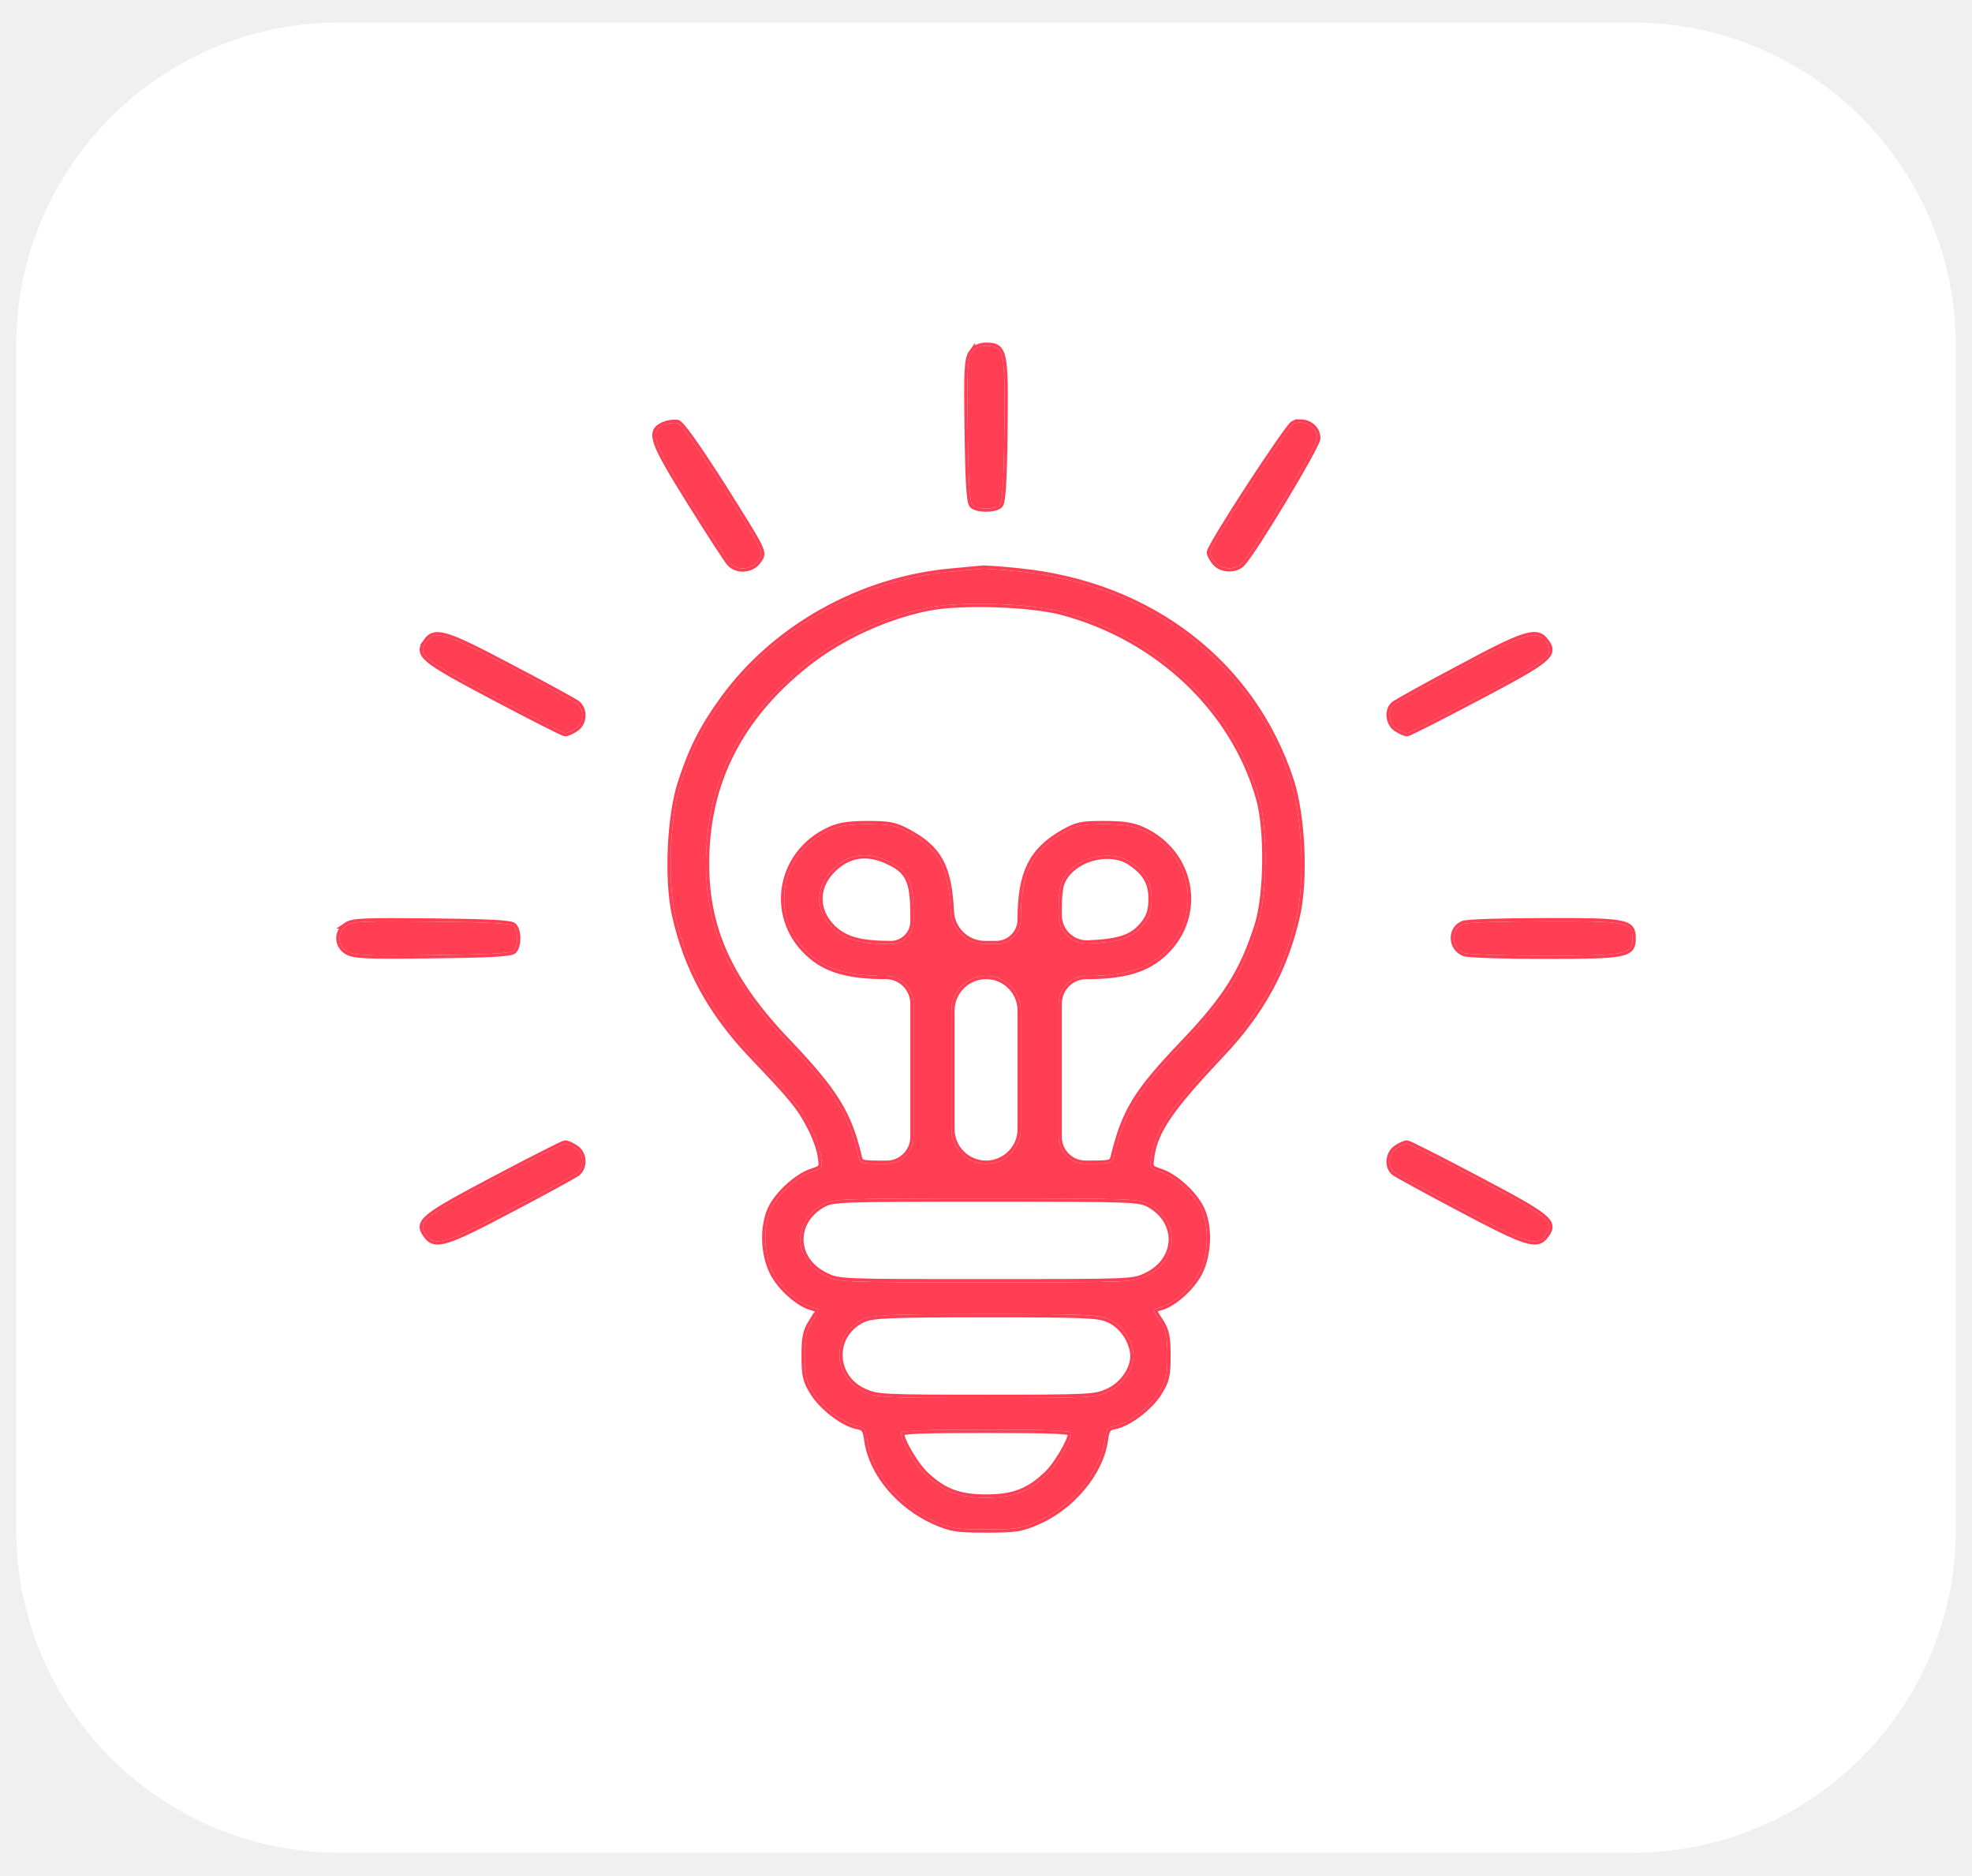
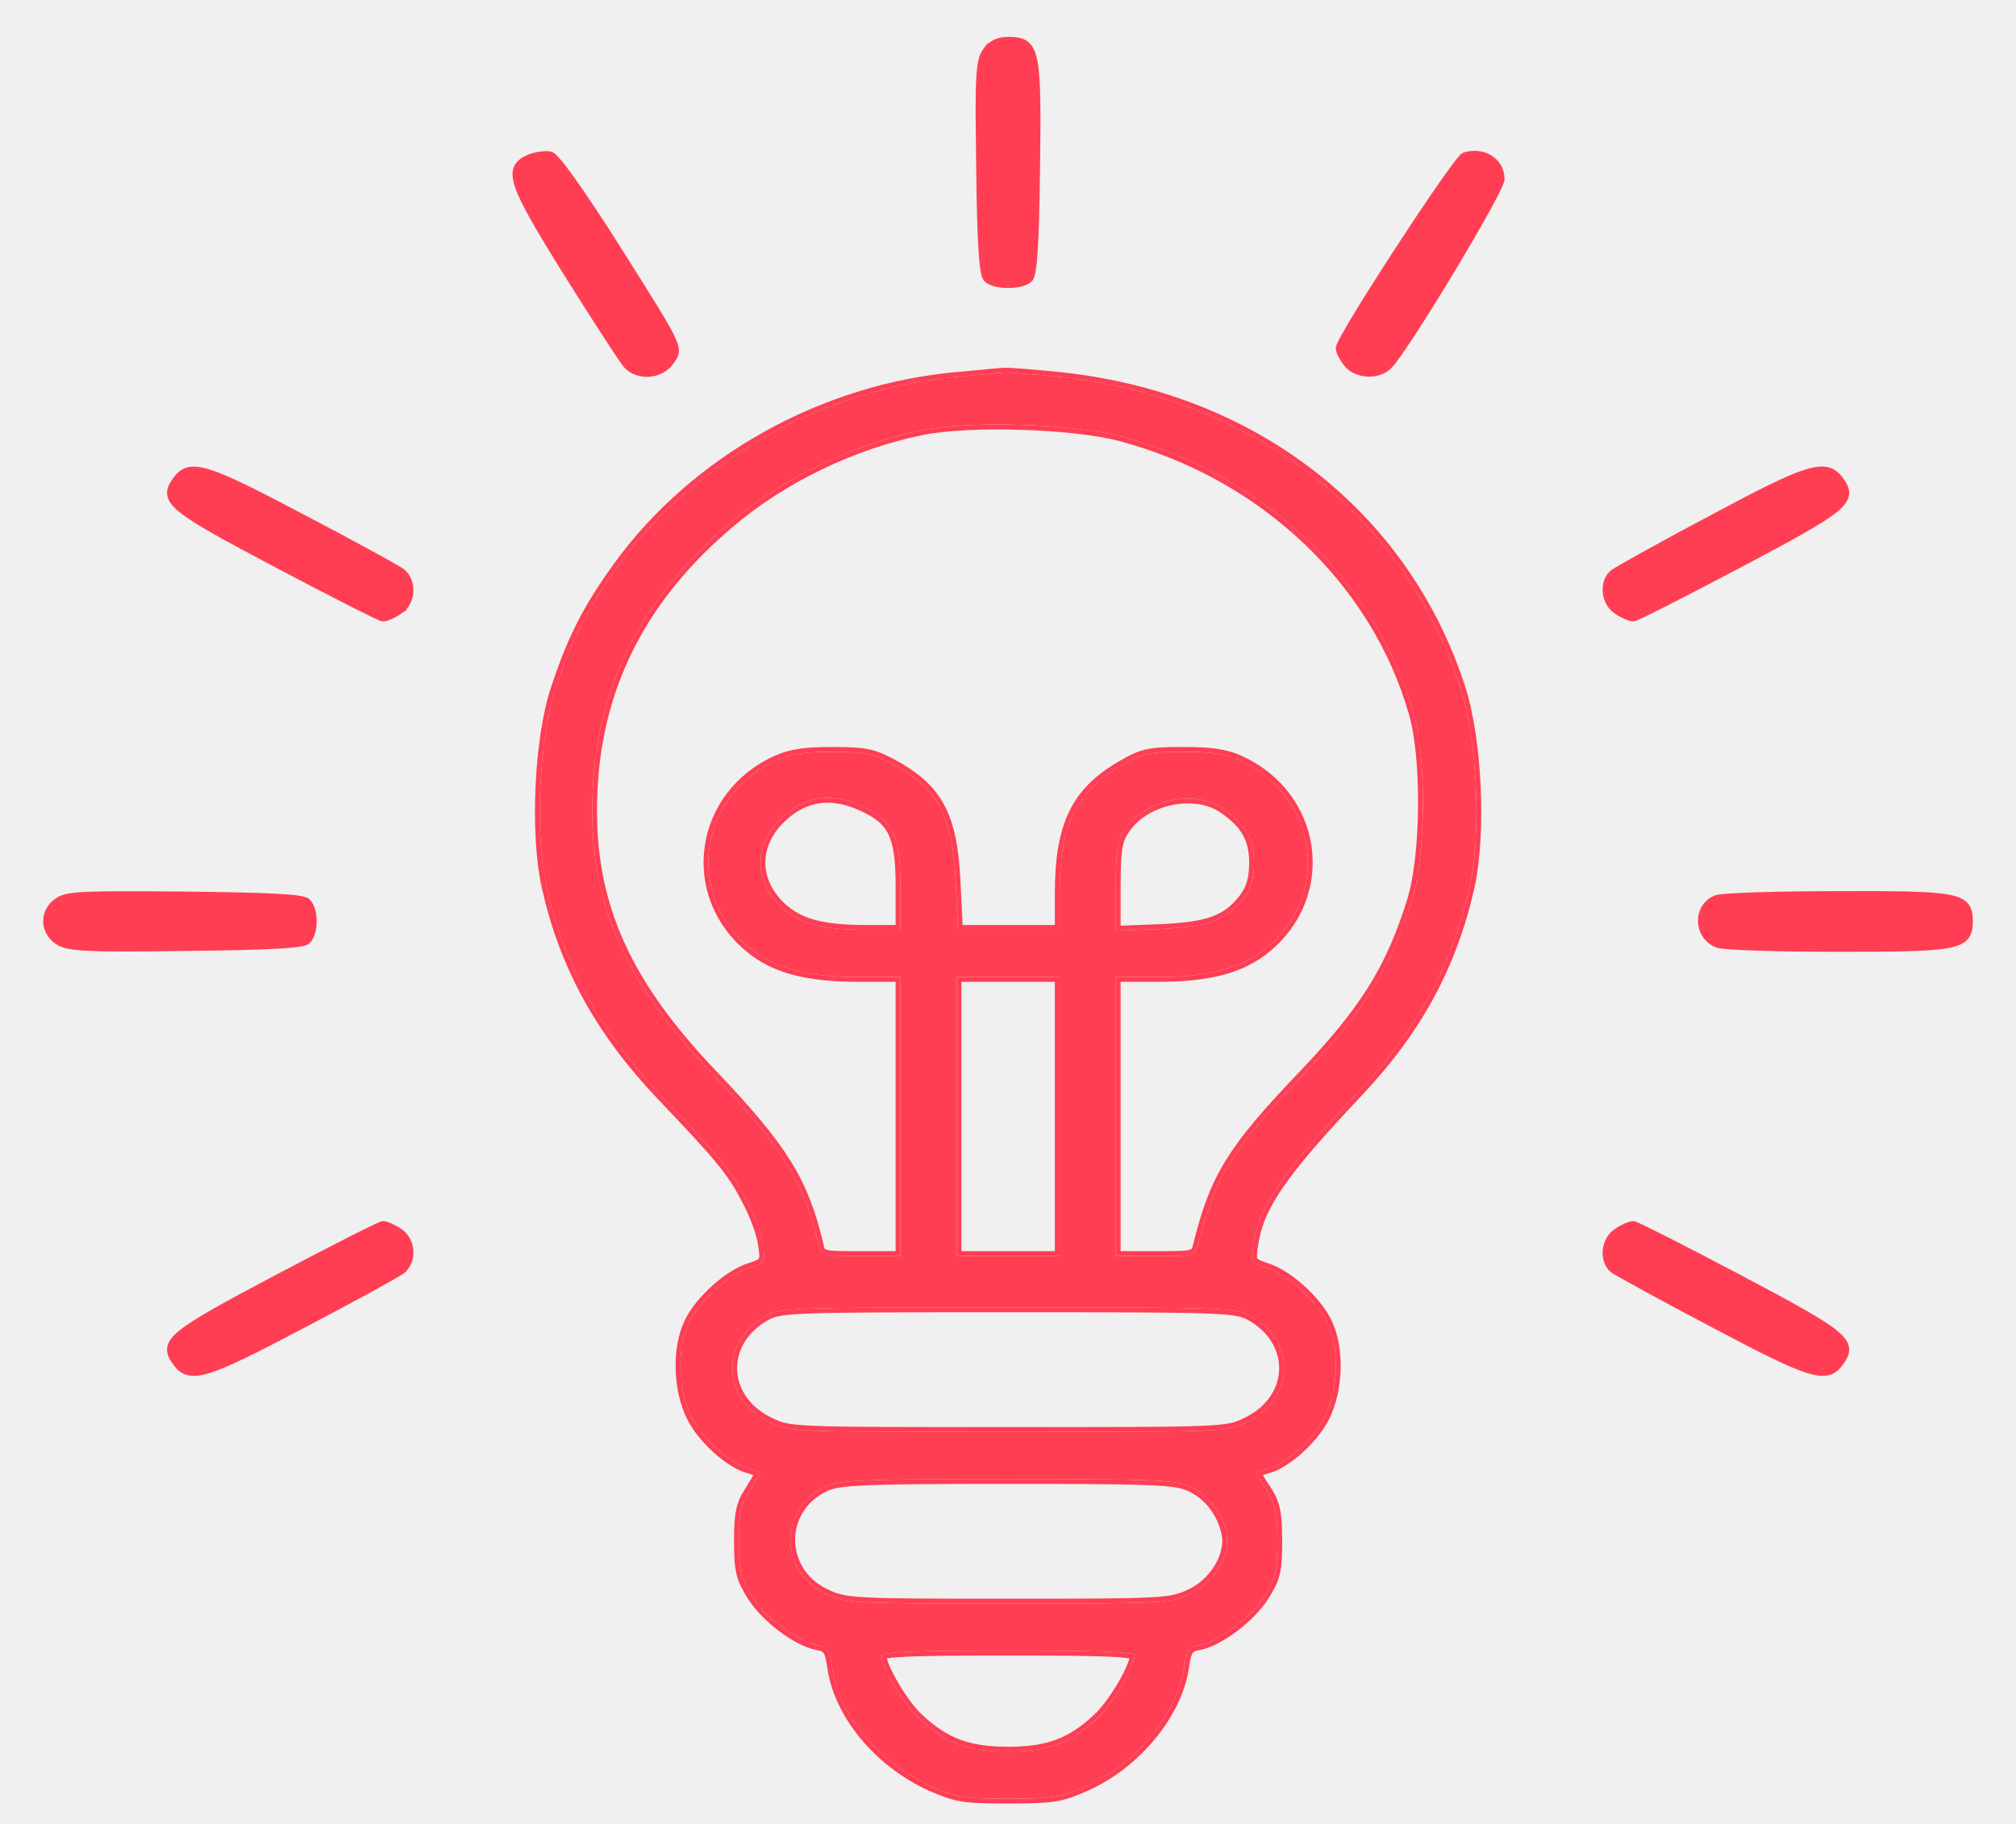
- <svg xmlns="http://www.w3.org/2000/svg" width="61" height="58" fill="none" viewBox="0 0 61 58">
-   <rect width="60" height="56.608" x=".5" y=".696" fill="#fff" rx="10" />
-   <mask id="a" width="42" height="38" x="9.5" y="9.696" fill="#000" maskUnits="userSpaceOnUse">
-     <path fill="#fff" d="M9.5 9.696h42v38h-42z" />
-     <path d="M30.064 10.91c-.137.188-.157.537-.127 2.414.02 1.574.058 2.217.146 2.298.156.143.683.143.839 0 .088-.08.127-.724.146-2.298.03-2.458 0-2.628-.566-2.628-.195 0-.341.072-.438.215Zm-9.531 2.236c-.459.205-.361.491.81 2.368.604.966 1.16 1.824 1.238 1.905.225.241.664.205.859-.063.205-.286.244-.197-1.18-2.458-.713-1.109-1.19-1.788-1.308-1.815a.894.894 0 0 0-.419.063Zm19.49-.046c-.166.063-2.595 3.782-2.595 3.988 0 .053.069.188.157.295.185.241.634.26.838.036.371-.394 2.322-3.639 2.322-3.862 0-.349-.351-.572-.722-.456Zm-10.564 4.578c-2.81.241-5.492 1.743-7.092 3.96-.615.85-.956 1.511-1.297 2.557-.342 1.028-.43 3.004-.186 4.103.37 1.654 1.112 3.004 2.37 4.336 1.25 1.305 1.503 1.618 1.786 2.172.166.295.322.724.35.939.06.375.05.393-.282.5-.439.144-1.024.671-1.249 1.127-.263.536-.244 1.404.05 1.985.233.464.819.983 1.209 1.072.117.036.214.072.214.09 0 .009-.097.178-.214.366-.186.277-.225.474-.225 1.055 0 .626.04.769.273 1.144.293.456.937.94 1.347 1.02.224.035.273.098.322.464.146.993.975 1.985 2.058 2.477.536.232.673.259 1.61.259.907 0 1.092-.027 1.58-.242 1.063-.455 1.941-1.51 2.087-2.494.05-.366.098-.429.322-.465.41-.08 1.054-.563 1.346-1.019.234-.375.273-.518.273-1.144 0-.581-.038-.778-.214-1.055a3.54 3.54 0 0 1-.224-.366c0-.018.097-.054.224-.09.38-.09.966-.608 1.2-1.072.292-.581.312-1.449.048-1.985-.224-.456-.81-.983-1.248-1.126-.332-.108-.341-.126-.283-.501.117-.787.595-1.475 2.136-3.111 1.269-1.332 2-2.682 2.37-4.336.245-1.117.157-3.066-.194-4.148-1.18-3.62-4.341-6.06-8.38-6.472a19.256 19.256 0 0 0-1.112-.09c-.097.01-.536.045-.975.09Zm3.385 1.242c2.965.787 5.316 2.995 6.106 5.767.273.947.254 2.976-.039 3.915-.449 1.43-.985 2.289-2.312 3.674-1.434 1.502-1.795 2.092-2.136 3.469-.059.25-.068.25-.888.25a.83.83 0 0 1-.829-.829v-4.123c0-.474.384-.858.858-.858 1.093 0 1.766-.18 2.283-.608 1.356-1.118 1.063-3.174-.556-3.907-.293-.134-.595-.179-1.18-.179-.703 0-.84.027-1.259.268-.975.555-1.317 1.252-1.317 2.682 0 .42-.34.76-.76.76h-.345a1.061 1.061 0 0 1-1.06-1.01c-.068-1.386-.37-1.94-1.337-2.458-.39-.206-.556-.242-1.229-.242-.575 0-.878.045-1.17.179-1.62.733-1.912 2.79-.556 3.907.517.429 1.19.607 2.282.607.475 0 .859.385.859.859v4.123a.83.83 0 0 1-.83.83c-.819 0-.828 0-.877-.251-.312-1.305-.732-1.985-2.185-3.513-1.922-2.003-2.634-3.71-2.517-5.972.107-2.19 1.063-4.032 2.878-5.552 1.082-.92 2.555-1.627 3.97-1.913.995-.205 3.17-.134 4.146.125Zm-5.405 7.698c.664.295.82.608.82 1.68v.2a.702.702 0 0 1-.703.703c-.946 0-1.424-.134-1.804-.5-.517-.51-.546-1.207-.059-1.744.488-.527 1.073-.643 1.746-.34Zm7.541.053c.468.322.644.635.644 1.127 0 .34-.059.545-.225.76-.35.446-.731.58-1.746.625a.876.876 0 0 1-.907-.876c0-.769.03-.965.195-1.207.42-.617 1.444-.831 2.039-.429Zm-3.404 8.251a1.073 1.073 0 1 1-2.147 0v-3.664a1.073 1.073 0 0 1 2.147 0v3.664Zm3.98 2.325c.956.536.916 1.725-.078 2.208-.42.206-.43.206-4.976.206-4.545 0-4.555 0-4.974-.206-.995-.483-1.035-1.672-.079-2.208.313-.17.508-.179 5.053-.179 4.546 0 4.741.009 5.054.179Zm-1.278 3.549c.38.16.682.545.77.983.098.456-.263 1.046-.78 1.27-.39.178-.576.187-3.765.187-3.19 0-3.376-.009-3.766-.187-1.014-.447-1.034-1.797-.03-2.253.293-.125.762-.152 3.776-.152 3.024 0 3.492.018 3.795.152Zm-1.142 3.531c0 .241-.468 1.028-.78 1.305-.546.51-1.024.689-1.854.689-.829 0-1.307-.18-1.853-.689-.312-.277-.78-1.064-.78-1.305 0-.08.595-.107 2.634-.107 2.038 0 2.633.027 2.633.107ZM13.188 19.85c-.293.402-.108.546 2.107 1.717 1.15.608 2.136 1.108 2.185 1.108.058 0 .204-.062.322-.143.263-.17.282-.58.048-.769-.097-.071-1.024-.58-2.068-1.126-2.01-1.064-2.331-1.162-2.595-.787Zm31.976.814c-1.034.545-1.941 1.055-2.029 1.117-.224.17-.185.59.068.751.117.08.264.143.322.143.049 0 1.034-.5 2.185-1.108 2.215-1.171 2.4-1.314 2.107-1.717-.273-.384-.624-.277-2.653.814ZM10.73 28.62a.463.463 0 0 0 .01.805c.204.125.584.143 2.633.116 1.717-.018 2.42-.054 2.507-.134.156-.143.156-.626 0-.77-.088-.08-.8-.115-2.527-.133-2.077-.018-2.438-.01-2.624.116Zm34.541-.045c-.41.152-.39.751.03.903.127.045 1.258.08 2.497.08 2.517 0 2.702-.035 2.702-.536 0-.5-.176-.536-2.731-.527-1.259 0-2.38.036-2.498.08Zm-29.976 7.903c-2.215 1.171-2.4 1.314-2.107 1.716.263.376.585.277 2.594-.786 1.044-.546 1.97-1.055 2.068-1.127.234-.187.215-.599-.048-.768-.117-.08-.264-.143-.322-.143-.05 0-1.034.5-2.185 1.108Zm27.908-.965c-.253.16-.292.58-.068.75.088.063 1.015.573 2.068 1.127 2.039 1.081 2.351 1.18 2.614.804.293-.402.108-.545-2.107-1.716-1.15-.608-2.136-1.108-2.185-1.108-.058 0-.205.062-.322.143Z" />
+ <svg xmlns="http://www.w3.org/2000/svg" width="42" height="38" viewBox="0 0 42 38" fill="none">
+   <path d="M21.002 5.95C21.09 5.95 21.18 5.941 21.259 5.922C21.336 5.903 21.408 5.874 21.456 5.83C21.477 5.811 21.49 5.782 21.5 5.752C21.511 5.72 21.52 5.679 21.528 5.63C21.545 5.531 21.559 5.391 21.57 5.207C21.594 4.838 21.608 4.283 21.618 3.496C21.625 2.882 21.63 2.41 21.622 2.047C21.615 1.685 21.596 1.429 21.558 1.249C21.519 1.069 21.459 0.956 21.361 0.891C21.266 0.827 21.143 0.818 21.002 0.818C20.793 0.818 20.631 0.895 20.523 1.054V1.053C20.445 1.16 20.406 1.307 20.388 1.652C20.378 1.826 20.375 2.053 20.375 2.353L20.387 3.496C20.396 4.283 20.411 4.838 20.435 5.207C20.446 5.391 20.46 5.531 20.477 5.63C20.485 5.679 20.494 5.72 20.505 5.752C20.515 5.782 20.528 5.811 20.549 5.83C20.597 5.874 20.669 5.903 20.746 5.922C20.824 5.941 20.913 5.95 21.002 5.95Z" fill="#FF3E54" stroke="#FF3E54" stroke-width="0.1" />
+   <path d="M13.525 7.8C13.699 7.786 13.873 7.705 13.98 7.557V7.556C14.027 7.49 14.079 7.431 14.091 7.348C14.104 7.265 14.077 7.167 14.005 7.017C13.861 6.718 13.512 6.171 12.801 5.043V5.042C12.445 4.488 12.147 4.04 11.923 3.727C11.812 3.571 11.718 3.447 11.644 3.361C11.607 3.318 11.574 3.283 11.546 3.258C11.533 3.245 11.519 3.234 11.506 3.225C11.494 3.217 11.479 3.209 11.463 3.206L11.46 3.205C11.4 3.195 11.321 3.198 11.243 3.21C11.164 3.221 11.081 3.242 11.013 3.271H11.012C10.895 3.324 10.8 3.387 10.755 3.49C10.711 3.592 10.722 3.721 10.78 3.89C10.896 4.229 11.216 4.776 11.8 5.713C12.103 6.195 12.393 6.651 12.618 6.997C12.73 7.17 12.826 7.315 12.899 7.423C12.935 7.476 12.966 7.521 12.99 7.554C13.013 7.587 13.033 7.612 13.045 7.625C13.17 7.758 13.351 7.813 13.525 7.8Z" fill="#FF3E54" stroke="#FF3E54" stroke-width="0.1" />
+   <path d="M28.495 7.797C28.666 7.804 28.846 7.749 28.96 7.624H28.959C29.056 7.522 29.25 7.24 29.484 6.879C29.719 6.515 29.999 6.066 30.266 5.621C30.533 5.177 30.789 4.737 30.978 4.395C31.073 4.223 31.151 4.076 31.206 3.964C31.233 3.908 31.254 3.86 31.269 3.822C31.276 3.803 31.283 3.786 31.288 3.771C31.291 3.758 31.294 3.743 31.294 3.729C31.294 3.339 30.904 3.101 30.508 3.225L30.505 3.226C30.49 3.231 30.476 3.243 30.466 3.252C30.455 3.262 30.443 3.276 30.429 3.292C30.401 3.324 30.365 3.368 30.324 3.423C30.241 3.532 30.132 3.684 30.006 3.864C29.755 4.225 29.436 4.703 29.122 5.185C28.808 5.666 28.499 6.153 28.268 6.532C28.153 6.722 28.056 6.885 27.989 7.008C27.955 7.069 27.929 7.12 27.911 7.16C27.901 7.18 27.893 7.198 27.888 7.213C27.883 7.226 27.878 7.244 27.878 7.26C27.878 7.282 27.885 7.307 27.893 7.33C27.902 7.355 27.915 7.382 27.929 7.41C27.959 7.467 27.999 7.53 28.045 7.586C28.149 7.721 28.324 7.79 28.495 7.797Z" fill="#FF3E54" stroke="#FF3E54" stroke-width="0.1" />
+   <mask id="path-4-outside-1_683_441" maskUnits="userSpaceOnUse" x="10.246" y="7.475" width="21" height="31" fill="black">
+     <rect fill="white" x="10.246" y="7.475" width="21" height="31" />
+     <path d="M19.959 7.849C17.149 8.091 14.467 9.593 12.867 11.81C12.252 12.659 11.911 13.32 11.57 14.366C11.228 15.394 11.14 17.37 11.384 18.47C11.755 20.123 12.496 21.473 13.755 22.805C15.003 24.111 15.257 24.424 15.54 24.978C15.706 25.273 15.862 25.702 15.891 25.916C15.95 26.292 15.94 26.31 15.608 26.417C15.169 26.56 14.584 27.087 14.36 27.543C14.096 28.08 14.116 28.947 14.408 29.528C14.642 29.993 15.228 30.511 15.618 30.601C15.735 30.637 15.832 30.672 15.832 30.69C15.832 30.699 15.735 30.869 15.618 31.057C15.432 31.334 15.393 31.53 15.393 32.112C15.393 32.737 15.432 32.88 15.667 33.256C15.959 33.712 16.603 34.194 17.013 34.275C17.237 34.311 17.286 34.373 17.335 34.74C17.481 35.732 18.31 36.724 19.393 37.216C19.93 37.449 20.066 37.475 21.003 37.475C21.91 37.475 22.095 37.449 22.583 37.234C23.646 36.778 24.524 35.723 24.67 34.74C24.719 34.373 24.768 34.311 24.992 34.275C25.402 34.194 26.046 33.712 26.338 33.256C26.573 32.88 26.612 32.737 26.612 32.112C26.612 31.53 26.573 31.334 26.397 31.057C26.27 30.869 26.173 30.699 26.173 30.69C26.173 30.672 26.27 30.637 26.397 30.601C26.777 30.511 27.363 29.993 27.597 29.528C27.89 28.947 27.909 28.08 27.646 27.543C27.421 27.087 26.836 26.56 26.397 26.417C26.065 26.31 26.056 26.292 26.114 25.916C26.231 25.13 26.709 24.441 28.25 22.805C29.519 21.473 30.25 20.123 30.621 18.47C30.865 17.352 30.777 15.403 30.426 14.322C29.245 10.701 26.085 8.261 22.046 7.849C21.529 7.796 21.032 7.76 20.934 7.76C20.837 7.769 20.398 7.805 19.959 7.849ZM23.344 9.092C26.309 9.879 28.66 12.087 29.45 14.858C29.723 15.806 29.704 17.835 29.411 18.774C28.963 20.204 28.426 21.062 27.099 22.448C25.665 23.95 25.305 24.54 24.963 25.916C24.904 26.167 24.895 26.167 24.075 26.167H23.246V23.261V20.356H24.105C25.197 20.356 25.87 20.177 26.387 19.748C27.743 18.631 27.451 16.574 25.831 15.841C25.539 15.707 25.236 15.663 24.651 15.663C23.949 15.663 23.812 15.689 23.392 15.931C22.417 16.485 22.076 17.182 22.076 18.613V19.372H21.012H19.959L19.91 18.362C19.842 16.977 19.539 16.422 18.574 15.904C18.183 15.698 18.018 15.663 17.345 15.663C16.769 15.663 16.466 15.707 16.174 15.841C14.555 16.574 14.262 18.631 15.618 19.748C16.135 20.177 16.808 20.356 17.901 20.356H18.759V23.261V26.167H17.93C17.11 26.167 17.101 26.167 17.052 25.916C16.74 24.611 16.32 23.932 14.867 22.403C12.945 20.401 12.233 18.693 12.35 16.431C12.457 14.241 13.413 12.4 15.228 10.88C16.311 9.959 17.784 9.253 19.198 8.967C20.193 8.761 22.368 8.833 23.344 9.092ZM17.939 16.789C18.603 17.084 18.759 17.397 18.759 18.47V19.372H18.057C17.11 19.372 16.632 19.238 16.252 18.872C15.735 18.362 15.706 17.665 16.193 17.129C16.681 16.601 17.266 16.485 17.939 16.789ZM25.48 16.843C25.948 17.165 26.124 17.477 26.124 17.969C26.124 18.309 26.065 18.514 25.899 18.729C25.548 19.176 25.168 19.31 24.153 19.355L23.246 19.39V18.479C23.246 17.71 23.276 17.513 23.441 17.272C23.861 16.655 24.885 16.44 25.48 16.843ZM22.076 23.261V26.167H21.003H19.93V23.261V20.356H21.003H22.076V23.261ZM26.056 27.418C27.012 27.955 26.973 29.144 25.978 29.626C25.558 29.832 25.548 29.832 21.003 29.832C16.457 29.832 16.447 29.832 16.028 29.626C15.033 29.144 14.994 27.955 15.95 27.418C16.262 27.248 16.457 27.239 21.003 27.239C25.548 27.239 25.744 27.248 26.056 27.418ZM24.778 30.967C25.158 31.128 25.461 31.513 25.548 31.951C25.646 32.407 25.285 32.997 24.768 33.22C24.378 33.399 24.192 33.408 21.003 33.408C17.813 33.408 17.627 33.399 17.237 33.22C16.223 32.773 16.203 31.423 17.208 30.967C17.501 30.842 17.969 30.815 20.983 30.815C24.007 30.815 24.475 30.833 24.778 30.967ZM23.636 34.498C23.636 34.74 23.168 35.526 22.856 35.804C22.31 36.313 21.832 36.492 21.003 36.492C20.173 36.492 19.695 36.313 19.149 35.804C18.837 35.526 18.369 34.74 18.369 34.498C18.369 34.418 18.964 34.391 21.003 34.391C23.041 34.391 23.636 34.418 23.636 34.498Z" />
  </mask>
-   <path fill="#FF3E54" d="M30.064 10.91c-.137.188-.157.537-.127 2.414.02 1.574.058 2.217.146 2.298.156.143.683.143.839 0 .088-.08.127-.724.146-2.298.03-2.458 0-2.628-.566-2.628-.195 0-.341.072-.438.215Zm-9.531 2.236c-.459.205-.361.491.81 2.368.604.966 1.16 1.824 1.238 1.905.225.241.664.205.859-.063.205-.286.244-.197-1.18-2.458-.713-1.109-1.19-1.788-1.308-1.815a.894.894 0 0 0-.419.063Zm19.49-.046c-.166.063-2.595 3.782-2.595 3.988 0 .053.069.188.157.295.185.241.634.26.838.036.371-.394 2.322-3.639 2.322-3.862 0-.349-.351-.572-.722-.456Zm-10.564 4.578c-2.81.241-5.492 1.743-7.092 3.96-.615.85-.956 1.511-1.297 2.557-.342 1.028-.43 3.004-.186 4.103.37 1.654 1.112 3.004 2.37 4.336 1.25 1.305 1.503 1.618 1.786 2.172.166.295.322.724.35.939.06.375.05.393-.282.5-.439.144-1.024.671-1.249 1.127-.263.536-.244 1.404.05 1.985.233.464.819.983 1.209 1.072.117.036.214.072.214.09 0 .009-.097.178-.214.366-.186.277-.225.474-.225 1.055 0 .626.04.769.273 1.144.293.456.937.94 1.347 1.02.224.035.273.098.322.464.146.993.975 1.985 2.058 2.477.536.232.673.259 1.61.259.907 0 1.092-.027 1.58-.242 1.063-.455 1.941-1.51 2.087-2.494.05-.366.098-.429.322-.465.41-.08 1.054-.563 1.346-1.019.234-.375.273-.518.273-1.144 0-.581-.038-.778-.214-1.055a3.54 3.54 0 0 1-.224-.366c0-.018.097-.054.224-.09.38-.09.966-.608 1.2-1.072.292-.581.312-1.449.048-1.985-.224-.456-.81-.983-1.248-1.126-.332-.108-.341-.126-.283-.501.117-.787.595-1.475 2.136-3.111 1.269-1.332 2-2.682 2.37-4.336.245-1.117.157-3.066-.194-4.148-1.18-3.62-4.341-6.06-8.38-6.472a19.256 19.256 0 0 0-1.112-.09c-.097.01-.536.045-.975.09Zm3.385 1.242c2.965.787 5.316 2.995 6.106 5.767.273.947.254 2.976-.039 3.915-.449 1.43-.985 2.289-2.312 3.674-1.434 1.502-1.795 2.092-2.136 3.469-.059.25-.068.25-.888.25a.83.83 0 0 1-.829-.829v-4.123c0-.474.384-.858.858-.858 1.093 0 1.766-.18 2.283-.608 1.356-1.118 1.063-3.174-.556-3.907-.293-.134-.595-.179-1.18-.179-.703 0-.84.027-1.259.268-.975.555-1.317 1.252-1.317 2.682 0 .42-.34.76-.76.76h-.345a1.061 1.061 0 0 1-1.06-1.01c-.068-1.386-.37-1.94-1.337-2.458-.39-.206-.556-.242-1.229-.242-.575 0-.878.045-1.17.179-1.62.733-1.912 2.79-.556 3.907.517.429 1.19.607 2.282.607.475 0 .859.385.859.859v4.123a.83.83 0 0 1-.83.83c-.819 0-.828 0-.877-.251-.312-1.305-.732-1.985-2.185-3.513-1.922-2.003-2.634-3.71-2.517-5.972.107-2.19 1.063-4.032 2.878-5.552 1.082-.92 2.555-1.627 3.97-1.913.995-.205 3.17-.134 4.146.125Zm-5.405 7.698c.664.295.82.608.82 1.68v.2a.702.702 0 0 1-.703.703c-.946 0-1.424-.134-1.804-.5-.517-.51-.546-1.207-.059-1.744.488-.527 1.073-.643 1.746-.34Zm7.541.053c.468.322.644.635.644 1.127 0 .34-.059.545-.225.76-.35.446-.731.58-1.746.625a.876.876 0 0 1-.907-.876c0-.769.03-.965.195-1.207.42-.617 1.444-.831 2.039-.429Zm-3.404 8.251a1.073 1.073 0 1 1-2.147 0v-3.664a1.073 1.073 0 0 1 2.147 0v3.664Zm3.98 2.325c.956.536.916 1.725-.078 2.208-.42.206-.43.206-4.976.206-4.545 0-4.555 0-4.974-.206-.995-.483-1.035-1.672-.079-2.208.313-.17.508-.179 5.053-.179 4.546 0 4.741.009 5.054.179Zm-1.278 3.549c.38.16.682.545.77.983.098.456-.263 1.046-.78 1.27-.39.178-.576.187-3.765.187-3.19 0-3.376-.009-3.766-.187-1.014-.447-1.034-1.797-.03-2.253.293-.125.762-.152 3.776-.152 3.024 0 3.492.018 3.795.152Zm-1.142 3.531c0 .241-.468 1.028-.78 1.305-.546.51-1.024.689-1.854.689-.829 0-1.307-.18-1.853-.689-.312-.277-.78-1.064-.78-1.305 0-.08.595-.107 2.634-.107 2.038 0 2.633.027 2.633.107ZM13.188 19.85c-.293.402-.108.546 2.107 1.717 1.15.608 2.136 1.108 2.185 1.108.058 0 .204-.062.322-.143.263-.17.282-.58.048-.769-.097-.071-1.024-.58-2.068-1.126-2.01-1.064-2.331-1.162-2.595-.787Zm31.976.814c-1.034.545-1.941 1.055-2.029 1.117-.224.17-.185.59.068.751.117.08.264.143.322.143.049 0 1.034-.5 2.185-1.108 2.215-1.171 2.4-1.314 2.107-1.717-.273-.384-.624-.277-2.653.814ZM10.73 28.62a.463.463 0 0 0 .01.805c.204.125.584.143 2.633.116 1.717-.018 2.42-.054 2.507-.134.156-.143.156-.626 0-.77-.088-.08-.8-.115-2.527-.133-2.077-.018-2.438-.01-2.624.116Zm34.541-.045c-.41.152-.39.751.03.903.127.045 1.258.08 2.497.08 2.517 0 2.702-.035 2.702-.536 0-.5-.176-.536-2.731-.527-1.259 0-2.38.036-2.498.08Zm-29.976 7.903c-2.215 1.171-2.4 1.314-2.107 1.716.263.376.585.277 2.594-.786 1.044-.546 1.97-1.055 2.068-1.127.234-.187.215-.599-.048-.768-.117-.08-.264-.143-.322-.143-.05 0-1.034.5-2.185 1.108Zm27.908-.965c-.253.16-.292.58-.068.75.088.063 1.015.573 2.068 1.127 2.039 1.081 2.351 1.18 2.614.804.293-.402.108-.545-2.107-1.716-1.15-.608-2.136-1.108-2.185-1.108-.058 0-.205.062-.322.143Z" />
-   <path stroke="#FF3E54" stroke-width=".2" d="M30.064 10.91c-.137.188-.157.537-.127 2.414.02 1.574.058 2.217.146 2.298.156.143.683.143.839 0 .088-.08.127-.724.146-2.298.03-2.458 0-2.628-.566-2.628-.195 0-.341.072-.438.215Zm-9.531 2.236c-.459.205-.361.491.81 2.368.604.966 1.16 1.824 1.238 1.905.225.241.664.205.859-.063.205-.286.244-.197-1.18-2.458-.713-1.109-1.19-1.788-1.308-1.815a.894.894 0 0 0-.419.063Zm19.49-.046c-.166.063-2.595 3.782-2.595 3.988 0 .053.069.188.157.295.185.241.634.26.838.036.371-.394 2.322-3.639 2.322-3.862 0-.349-.351-.572-.722-.456Zm-10.564 4.578c-2.81.241-5.492 1.743-7.092 3.96-.615.85-.956 1.511-1.297 2.557-.342 1.028-.43 3.004-.186 4.103.37 1.654 1.112 3.004 2.37 4.336 1.25 1.305 1.503 1.618 1.786 2.172.166.295.322.724.35.939.06.375.05.393-.282.5-.439.144-1.024.671-1.249 1.127-.263.536-.244 1.404.05 1.985.233.464.819.983 1.209 1.072.117.036.214.072.214.09 0 .009-.097.178-.214.366-.186.277-.225.474-.225 1.055 0 .626.04.769.273 1.144.293.456.937.94 1.347 1.02.224.035.273.098.322.464.146.993.975 1.985 2.058 2.477.536.232.673.259 1.61.259.907 0 1.092-.027 1.58-.242 1.063-.455 1.941-1.51 2.087-2.494.05-.366.098-.429.322-.465.41-.08 1.054-.563 1.346-1.019.234-.375.273-.518.273-1.144 0-.581-.038-.778-.214-1.055a3.54 3.54 0 0 1-.224-.366c0-.018.097-.054.224-.09.38-.09.966-.608 1.2-1.072.292-.581.312-1.449.048-1.985-.224-.456-.81-.983-1.248-1.126-.332-.108-.341-.126-.283-.501.117-.787.595-1.475 2.136-3.111 1.269-1.332 2-2.682 2.37-4.336.245-1.117.157-3.066-.194-4.148-1.18-3.62-4.341-6.06-8.38-6.472a19.256 19.256 0 0 0-1.112-.09c-.097.01-.536.045-.975.09Zm3.385 1.242c2.965.787 5.316 2.995 6.106 5.767.273.947.254 2.976-.039 3.915-.449 1.43-.985 2.289-2.312 3.674-1.434 1.502-1.795 2.092-2.136 3.469-.059.25-.068.25-.888.25a.83.83 0 0 1-.829-.829v-4.123c0-.474.384-.858.858-.858 1.093 0 1.766-.18 2.283-.608 1.356-1.118 1.063-3.174-.556-3.907-.293-.134-.595-.179-1.18-.179-.703 0-.84.027-1.259.268-.975.555-1.317 1.252-1.317 2.682 0 .42-.34.76-.76.76h-.345a1.061 1.061 0 0 1-1.06-1.01c-.068-1.386-.37-1.94-1.337-2.458-.39-.206-.556-.242-1.229-.242-.575 0-.878.045-1.17.179-1.62.733-1.912 2.79-.556 3.907.517.429 1.19.607 2.282.607.475 0 .859.385.859.859v4.123a.83.83 0 0 1-.83.83c-.819 0-.828 0-.877-.251-.312-1.305-.732-1.985-2.185-3.513-1.922-2.003-2.634-3.71-2.517-5.972.107-2.19 1.063-4.032 2.878-5.552 1.082-.92 2.555-1.627 3.97-1.913.995-.205 3.17-.134 4.146.125Zm-5.405 7.698c.664.295.82.608.82 1.68v.2a.702.702 0 0 1-.703.703c-.946 0-1.424-.134-1.804-.5-.517-.51-.546-1.207-.059-1.744.488-.527 1.073-.643 1.746-.34Zm7.541.053c.468.322.644.635.644 1.127 0 .34-.059.545-.225.76-.35.446-.731.58-1.746.625a.876.876 0 0 1-.907-.876c0-.769.03-.965.195-1.207.42-.617 1.444-.831 2.039-.429Zm-3.404 8.251a1.073 1.073 0 1 1-2.147 0v-3.664a1.073 1.073 0 0 1 2.147 0v3.664Zm3.98 2.325c.956.536.916 1.725-.078 2.208-.42.206-.43.206-4.976.206-4.545 0-4.555 0-4.974-.206-.995-.483-1.035-1.672-.079-2.208.313-.17.508-.179 5.053-.179 4.546 0 4.741.009 5.054.179Zm-1.278 3.549c.38.16.682.545.77.983.098.456-.263 1.046-.78 1.27-.39.178-.576.187-3.765.187-3.19 0-3.376-.009-3.766-.187-1.014-.447-1.034-1.797-.03-2.253.293-.125.762-.152 3.776-.152 3.024 0 3.492.018 3.795.152Zm-1.142 3.531c0 .241-.468 1.028-.78 1.305-.546.51-1.024.689-1.854.689-.829 0-1.307-.18-1.853-.689-.312-.277-.78-1.064-.78-1.305 0-.08.595-.107 2.634-.107 2.038 0 2.633.027 2.633.107ZM13.188 19.85c-.293.402-.108.546 2.107 1.717 1.15.608 2.136 1.108 2.185 1.108.058 0 .204-.062.322-.143.263-.17.282-.58.048-.769-.097-.071-1.024-.58-2.068-1.126-2.01-1.064-2.331-1.162-2.595-.787Zm31.976.814c-1.034.545-1.941 1.055-2.029 1.117-.224.17-.185.59.068.751.117.08.264.143.322.143.049 0 1.034-.5 2.185-1.108 2.215-1.171 2.4-1.314 2.107-1.717-.273-.384-.624-.277-2.653.814ZM10.73 28.62a.463.463 0 0 0 .01.805c.204.125.584.143 2.633.116 1.717-.018 2.42-.054 2.507-.134.156-.143.156-.626 0-.77-.088-.08-.8-.115-2.527-.133-2.077-.018-2.438-.01-2.624.116Zm34.541-.045c-.41.152-.39.751.03.903.127.045 1.258.08 2.497.08 2.517 0 2.702-.035 2.702-.536 0-.5-.176-.536-2.731-.527-1.259 0-2.38.036-2.498.08Zm-29.976 7.903c-2.215 1.171-2.4 1.314-2.107 1.716.263.376.585.277 2.594-.786 1.044-.546 1.97-1.055 2.068-1.127.234-.187.215-.599-.048-.768-.117-.08-.264-.143-.322-.143-.05 0-1.034.5-2.185 1.108Zm27.908-.965c-.253.16-.292.58-.068.75.088.063 1.015.573 2.068 1.127 2.039 1.081 2.351 1.18 2.614.804.293-.402.108-.545-2.107-1.716-1.15-.608-2.136-1.108-2.185-1.108-.058 0-.205.062-.322.143Z" mask="url(#a)" />
+   <path d="M19.959 7.849C17.149 8.091 14.467 9.593 12.867 11.81C12.252 12.659 11.911 13.32 11.57 14.366C11.228 15.394 11.14 17.37 11.384 18.47C11.755 20.123 12.496 21.473 13.755 22.805C15.003 24.111 15.257 24.424 15.54 24.978C15.706 25.273 15.862 25.702 15.891 25.916C15.95 26.292 15.94 26.31 15.608 26.417C15.169 26.56 14.584 27.087 14.36 27.543C14.096 28.08 14.116 28.947 14.408 29.528C14.642 29.993 15.228 30.511 15.618 30.601C15.735 30.637 15.832 30.672 15.832 30.69C15.832 30.699 15.735 30.869 15.618 31.057C15.432 31.334 15.393 31.53 15.393 32.112C15.393 32.737 15.432 32.88 15.667 33.256C15.959 33.712 16.603 34.194 17.013 34.275C17.237 34.311 17.286 34.373 17.335 34.74C17.481 35.732 18.31 36.724 19.393 37.216C19.93 37.449 20.066 37.475 21.003 37.475C21.91 37.475 22.095 37.449 22.583 37.234C23.646 36.778 24.524 35.723 24.67 34.74C24.719 34.373 24.768 34.311 24.992 34.275C25.402 34.194 26.046 33.712 26.338 33.256C26.573 32.88 26.612 32.737 26.612 32.112C26.612 31.53 26.573 31.334 26.397 31.057C26.27 30.869 26.173 30.699 26.173 30.69C26.173 30.672 26.27 30.637 26.397 30.601C26.777 30.511 27.363 29.993 27.597 29.528C27.89 28.947 27.909 28.08 27.646 27.543C27.421 27.087 26.836 26.56 26.397 26.417C26.065 26.31 26.056 26.292 26.114 25.916C26.231 25.13 26.709 24.441 28.25 22.805C29.519 21.473 30.25 20.123 30.621 18.47C30.865 17.352 30.777 15.403 30.426 14.322C29.245 10.701 26.085 8.261 22.046 7.849C21.529 7.796 21.032 7.76 20.934 7.76C20.837 7.769 20.398 7.805 19.959 7.849ZM23.344 9.092C26.309 9.879 28.66 12.087 29.45 14.858C29.723 15.806 29.704 17.835 29.411 18.774C28.963 20.204 28.426 21.062 27.099 22.448C25.665 23.95 25.305 24.54 24.963 25.916C24.904 26.167 24.895 26.167 24.075 26.167H23.246V23.261V20.356H24.105C25.197 20.356 25.87 20.177 26.387 19.748C27.743 18.631 27.451 16.574 25.831 15.841C25.539 15.707 25.236 15.663 24.651 15.663C23.949 15.663 23.812 15.689 23.392 15.931C22.417 16.485 22.076 17.182 22.076 18.613V19.372H21.012H19.959L19.91 18.362C19.842 16.977 19.539 16.422 18.574 15.904C18.183 15.698 18.018 15.663 17.345 15.663C16.769 15.663 16.466 15.707 16.174 15.841C14.555 16.574 14.262 18.631 15.618 19.748C16.135 20.177 16.808 20.356 17.901 20.356H18.759V23.261V26.167H17.93C17.11 26.167 17.101 26.167 17.052 25.916C16.74 24.611 16.32 23.932 14.867 22.403C12.945 20.401 12.233 18.693 12.35 16.431C12.457 14.241 13.413 12.4 15.228 10.88C16.311 9.959 17.784 9.253 19.198 8.967C20.193 8.761 22.368 8.833 23.344 9.092ZM17.939 16.789C18.603 17.084 18.759 17.397 18.759 18.47V19.372H18.057C17.11 19.372 16.632 19.238 16.252 18.872C15.735 18.362 15.706 17.665 16.193 17.129C16.681 16.601 17.266 16.485 17.939 16.789ZM25.48 16.843C25.948 17.165 26.124 17.477 26.124 17.969C26.124 18.309 26.065 18.514 25.899 18.729C25.548 19.176 25.168 19.31 24.153 19.355L23.246 19.39V18.479C23.246 17.71 23.276 17.513 23.441 17.272C23.861 16.655 24.885 16.44 25.48 16.843ZM22.076 23.261V26.167H21.003H19.93V23.261V20.356H21.003H22.076V23.261ZM26.056 27.418C27.012 27.955 26.973 29.144 25.978 29.626C25.558 29.832 25.548 29.832 21.003 29.832C16.457 29.832 16.447 29.832 16.028 29.626C15.033 29.144 14.994 27.955 15.95 27.418C16.262 27.248 16.457 27.239 21.003 27.239C25.548 27.239 25.744 27.248 26.056 27.418ZM24.778 30.967C25.158 31.128 25.461 31.513 25.548 31.951C25.646 32.407 25.285 32.997 24.768 33.22C24.378 33.399 24.192 33.408 21.003 33.408C17.813 33.408 17.627 33.399 17.237 33.22C16.223 32.773 16.203 31.423 17.208 30.967C17.501 30.842 17.969 30.815 20.983 30.815C24.007 30.815 24.475 30.833 24.778 30.967ZM23.636 34.498C23.636 34.74 23.168 35.526 22.856 35.804C22.31 36.313 21.832 36.492 21.003 36.492C20.173 36.492 19.695 36.313 19.149 35.804C18.837 35.526 18.369 34.74 18.369 34.498C18.369 34.418 18.964 34.391 21.003 34.391C23.041 34.391 23.636 34.418 23.636 34.498Z" fill="#FF3E54" />
+   <path d="M19.959 7.849C17.149 8.091 14.467 9.593 12.867 11.81C12.252 12.659 11.911 13.32 11.57 14.366C11.228 15.394 11.14 17.37 11.384 18.47C11.755 20.123 12.496 21.473 13.755 22.805C15.003 24.111 15.257 24.424 15.54 24.978C15.706 25.273 15.862 25.702 15.891 25.916C15.95 26.292 15.94 26.31 15.608 26.417C15.169 26.56 14.584 27.087 14.36 27.543C14.096 28.08 14.116 28.947 14.408 29.528C14.642 29.993 15.228 30.511 15.618 30.601C15.735 30.637 15.832 30.672 15.832 30.69C15.832 30.699 15.735 30.869 15.618 31.057C15.432 31.334 15.393 31.53 15.393 32.112C15.393 32.737 15.432 32.88 15.667 33.256C15.959 33.712 16.603 34.194 17.013 34.275C17.237 34.311 17.286 34.373 17.335 34.74C17.481 35.732 18.31 36.724 19.393 37.216C19.93 37.449 20.066 37.475 21.003 37.475C21.91 37.475 22.095 37.449 22.583 37.234C23.646 36.778 24.524 35.723 24.67 34.74C24.719 34.373 24.768 34.311 24.992 34.275C25.402 34.194 26.046 33.712 26.338 33.256C26.573 32.88 26.612 32.737 26.612 32.112C26.612 31.53 26.573 31.334 26.397 31.057C26.27 30.869 26.173 30.699 26.173 30.69C26.173 30.672 26.27 30.637 26.397 30.601C26.777 30.511 27.363 29.993 27.597 29.528C27.89 28.947 27.909 28.08 27.646 27.543C27.421 27.087 26.836 26.56 26.397 26.417C26.065 26.31 26.056 26.292 26.114 25.916C26.231 25.13 26.709 24.441 28.25 22.805C29.519 21.473 30.25 20.123 30.621 18.47C30.865 17.352 30.777 15.403 30.426 14.322C29.245 10.701 26.085 8.261 22.046 7.849C21.529 7.796 21.032 7.76 20.934 7.76C20.837 7.769 20.398 7.805 19.959 7.849ZM23.344 9.092C26.309 9.879 28.66 12.087 29.45 14.858C29.723 15.806 29.704 17.835 29.411 18.774C28.963 20.204 28.426 21.062 27.099 22.448C25.665 23.95 25.305 24.54 24.963 25.916C24.904 26.167 24.895 26.167 24.075 26.167H23.246V23.261V20.356H24.105C25.197 20.356 25.87 20.177 26.387 19.748C27.743 18.631 27.451 16.574 25.831 15.841C25.539 15.707 25.236 15.663 24.651 15.663C23.949 15.663 23.812 15.689 23.392 15.931C22.417 16.485 22.076 17.182 22.076 18.613V19.372H21.012H19.959L19.91 18.362C19.842 16.977 19.539 16.422 18.574 15.904C18.183 15.698 18.018 15.663 17.345 15.663C16.769 15.663 16.466 15.707 16.174 15.841C14.555 16.574 14.262 18.631 15.618 19.748C16.135 20.177 16.808 20.356 17.901 20.356H18.759V23.261V26.167H17.93C17.11 26.167 17.101 26.167 17.052 25.916C16.74 24.611 16.32 23.932 14.867 22.403C12.945 20.401 12.233 18.693 12.35 16.431C12.457 14.241 13.413 12.4 15.228 10.88C16.311 9.959 17.784 9.253 19.198 8.967C20.193 8.761 22.368 8.833 23.344 9.092ZM17.939 16.789C18.603 17.084 18.759 17.397 18.759 18.47V19.372H18.057C17.11 19.372 16.632 19.238 16.252 18.872C15.735 18.362 15.706 17.665 16.193 17.129C16.681 16.601 17.266 16.485 17.939 16.789ZM25.48 16.843C25.948 17.165 26.124 17.477 26.124 17.969C26.124 18.309 26.065 18.514 25.899 18.729C25.548 19.176 25.168 19.31 24.153 19.355L23.246 19.39V18.479C23.246 17.71 23.276 17.513 23.441 17.272C23.861 16.655 24.885 16.44 25.48 16.843ZM22.076 23.261V26.167H21.003H19.93V23.261V20.356H21.003H22.076V23.261ZM26.056 27.418C27.012 27.955 26.973 29.144 25.978 29.626C25.558 29.832 25.548 29.832 21.003 29.832C16.457 29.832 16.447 29.832 16.028 29.626C15.033 29.144 14.994 27.955 15.95 27.418C16.262 27.248 16.457 27.239 21.003 27.239C25.548 27.239 25.744 27.248 26.056 27.418ZM24.778 30.967C25.158 31.128 25.461 31.513 25.548 31.951C25.646 32.407 25.285 32.997 24.768 33.22C24.378 33.399 24.192 33.408 21.003 33.408C17.813 33.408 17.627 33.399 17.237 33.22C16.223 32.773 16.203 31.423 17.208 30.967C17.501 30.842 17.969 30.815 20.983 30.815C24.007 30.815 24.475 30.833 24.778 30.967ZM23.636 34.498C23.636 34.74 23.168 35.526 22.856 35.804C22.31 36.313 21.832 36.492 21.003 36.492C20.173 36.492 19.695 36.313 19.149 35.804C18.837 35.526 18.369 34.74 18.369 34.498C18.369 34.418 18.964 34.391 21.003 34.391C23.041 34.391 23.636 34.418 23.636 34.498Z" stroke="#FF3E54" stroke-width="0.2" mask="url(#path-4-outside-1_683_441)" />
+   <path d="M8.053 12.884C8.079 12.876 8.108 12.865 8.139 12.851C8.2 12.825 8.269 12.787 8.33 12.745H8.329C8.476 12.65 8.553 12.489 8.562 12.329C8.572 12.168 8.514 12.001 8.382 11.895L8.38 11.894C8.353 11.874 8.273 11.827 8.157 11.762C8.04 11.695 7.882 11.608 7.695 11.506C7.321 11.301 6.828 11.036 6.306 10.764L6.305 10.764C5.302 10.234 4.715 9.939 4.345 9.827C4.159 9.771 4.02 9.757 3.908 9.788C3.794 9.819 3.716 9.894 3.646 9.993C3.573 10.094 3.519 10.192 3.532 10.301C3.546 10.409 3.624 10.513 3.77 10.631C4.061 10.867 4.667 11.198 5.771 11.782C6.347 12.086 6.881 12.364 7.277 12.565C7.476 12.666 7.64 12.747 7.758 12.804C7.817 12.832 7.864 12.855 7.898 12.87C7.916 12.878 7.931 12.883 7.942 12.888C7.948 12.89 7.953 12.892 7.958 12.893C7.962 12.895 7.97 12.896 7.979 12.896C8.001 12.896 8.027 12.891 8.053 12.884Z" fill="#FF3E54" stroke="#FF3E54" stroke-width="0.1" />
+   <path d="M34.046 12.893C34.051 12.892 34.057 12.89 34.063 12.888C34.074 12.883 34.089 12.877 34.106 12.87C34.141 12.855 34.189 12.832 34.248 12.804C34.365 12.747 34.529 12.666 34.727 12.565C35.124 12.364 35.658 12.086 36.234 11.782C37.339 11.198 37.944 10.867 38.236 10.631C38.381 10.513 38.46 10.409 38.473 10.301C38.486 10.192 38.431 10.093 38.358 9.992L38.357 9.993C38.285 9.892 38.204 9.816 38.085 9.785C37.969 9.755 37.825 9.769 37.634 9.827C37.253 9.944 36.653 10.247 35.64 10.791C35.123 11.063 34.638 11.328 34.271 11.531C34.087 11.633 33.933 11.72 33.819 11.785C33.706 11.85 33.63 11.895 33.606 11.912L33.605 11.913C33.475 12.011 33.425 12.178 33.44 12.336C33.455 12.494 33.534 12.656 33.676 12.746C33.737 12.788 33.806 12.825 33.867 12.851C33.897 12.865 33.927 12.876 33.953 12.884C33.978 12.891 34.003 12.896 34.025 12.896C34.034 12.896 34.043 12.895 34.046 12.893Z" fill="#FF3E54" stroke="#FF3E54" stroke-width="0.1" />
+   <path d="M3.873 19.762C4.731 19.753 5.338 19.739 5.74 19.718C5.941 19.707 6.092 19.695 6.199 19.68C6.253 19.672 6.297 19.664 6.331 19.655C6.363 19.646 6.394 19.633 6.414 19.615C6.462 19.57 6.495 19.504 6.516 19.432C6.537 19.359 6.547 19.276 6.547 19.194C6.547 19.112 6.537 19.028 6.516 18.955C6.495 18.884 6.462 18.817 6.414 18.773C6.394 18.754 6.362 18.742 6.33 18.733C6.296 18.723 6.252 18.715 6.198 18.707C6.09 18.692 5.936 18.68 5.733 18.669C5.327 18.648 4.717 18.634 3.854 18.625C2.815 18.616 2.204 18.614 1.829 18.63C1.458 18.646 1.307 18.679 1.201 18.75V18.751C0.859 18.969 0.87 19.433 1.213 19.639C1.327 19.709 1.486 19.744 1.862 19.761C2.241 19.778 2.849 19.776 3.873 19.762Z" fill="#FF3E54" stroke="#FF3E54" stroke-width="0.1" />
+   <path d="M38.298 19.78C39.553 19.78 40.236 19.772 40.602 19.699C40.786 19.662 40.903 19.608 40.971 19.519C41.038 19.431 41.05 19.32 41.05 19.194C41.05 19.069 41.039 18.957 40.972 18.869C40.904 18.78 40.787 18.726 40.602 18.69C40.232 18.619 39.543 18.611 38.269 18.616C37.639 18.616 37.043 18.626 36.59 18.64C36.364 18.648 36.172 18.656 36.03 18.666C35.959 18.671 35.9 18.676 35.855 18.681C35.811 18.686 35.774 18.692 35.753 18.7C35.526 18.785 35.418 18.994 35.425 19.2C35.431 19.405 35.552 19.613 35.783 19.697H35.784C35.806 19.705 35.843 19.71 35.888 19.715C35.934 19.721 35.995 19.726 36.066 19.731C36.211 19.741 36.404 19.749 36.631 19.756C37.085 19.771 37.678 19.78 38.298 19.78Z" fill="#FF3E54" stroke="#FF3E54" stroke-width="0.1" />
+   <path d="M3.908 28.599C4.02 28.63 4.159 28.617 4.345 28.56C4.715 28.448 5.303 28.155 6.306 27.624C6.828 27.351 7.321 27.087 7.695 26.883C7.883 26.78 8.04 26.692 8.157 26.626L8.38 26.493L8.382 26.492C8.514 26.386 8.572 26.219 8.562 26.058C8.553 25.898 8.475 25.738 8.329 25.643C8.268 25.601 8.2 25.564 8.139 25.537C8.108 25.523 8.079 25.512 8.053 25.504C8.027 25.496 8.001 25.491 7.979 25.491C7.97 25.491 7.962 25.493 7.958 25.494C7.953 25.495 7.948 25.498 7.942 25.5C7.931 25.504 7.916 25.511 7.898 25.518C7.864 25.534 7.816 25.556 7.758 25.584C7.64 25.64 7.476 25.722 7.277 25.823C6.881 26.024 6.347 26.301 5.771 26.605C4.667 27.189 4.061 27.521 3.77 27.758C3.624 27.875 3.546 27.978 3.532 28.087C3.519 28.196 3.573 28.294 3.646 28.395C3.716 28.494 3.794 28.568 3.908 28.599Z" fill="#FF3E54" stroke="#FF3E54" stroke-width="0.1" />
+   <path d="M38.098 28.599C38.212 28.568 38.289 28.493 38.358 28.395C38.431 28.294 38.486 28.196 38.473 28.087C38.46 27.978 38.381 27.875 38.236 27.757C37.944 27.52 37.339 27.19 36.234 26.605C35.658 26.301 35.124 26.024 34.727 25.822C34.529 25.722 34.365 25.641 34.248 25.584C34.189 25.556 34.141 25.533 34.106 25.518C34.089 25.51 34.074 25.504 34.063 25.5C34.057 25.498 34.051 25.496 34.046 25.494C34.043 25.493 34.034 25.491 34.025 25.491C34.003 25.491 33.978 25.496 33.953 25.504C33.927 25.512 33.897 25.523 33.867 25.536C33.806 25.563 33.737 25.601 33.676 25.643C33.534 25.733 33.454 25.893 33.44 26.052C33.425 26.21 33.475 26.376 33.605 26.475L33.606 26.476C33.631 26.493 33.708 26.538 33.823 26.602C33.939 26.668 34.096 26.755 34.283 26.857C34.657 27.062 35.153 27.328 35.68 27.605C36.698 28.145 37.29 28.443 37.662 28.558C37.847 28.615 37.986 28.629 38.098 28.599Z" fill="#FF3E54" stroke="#FF3E54" stroke-width="0.1" />
</svg>
